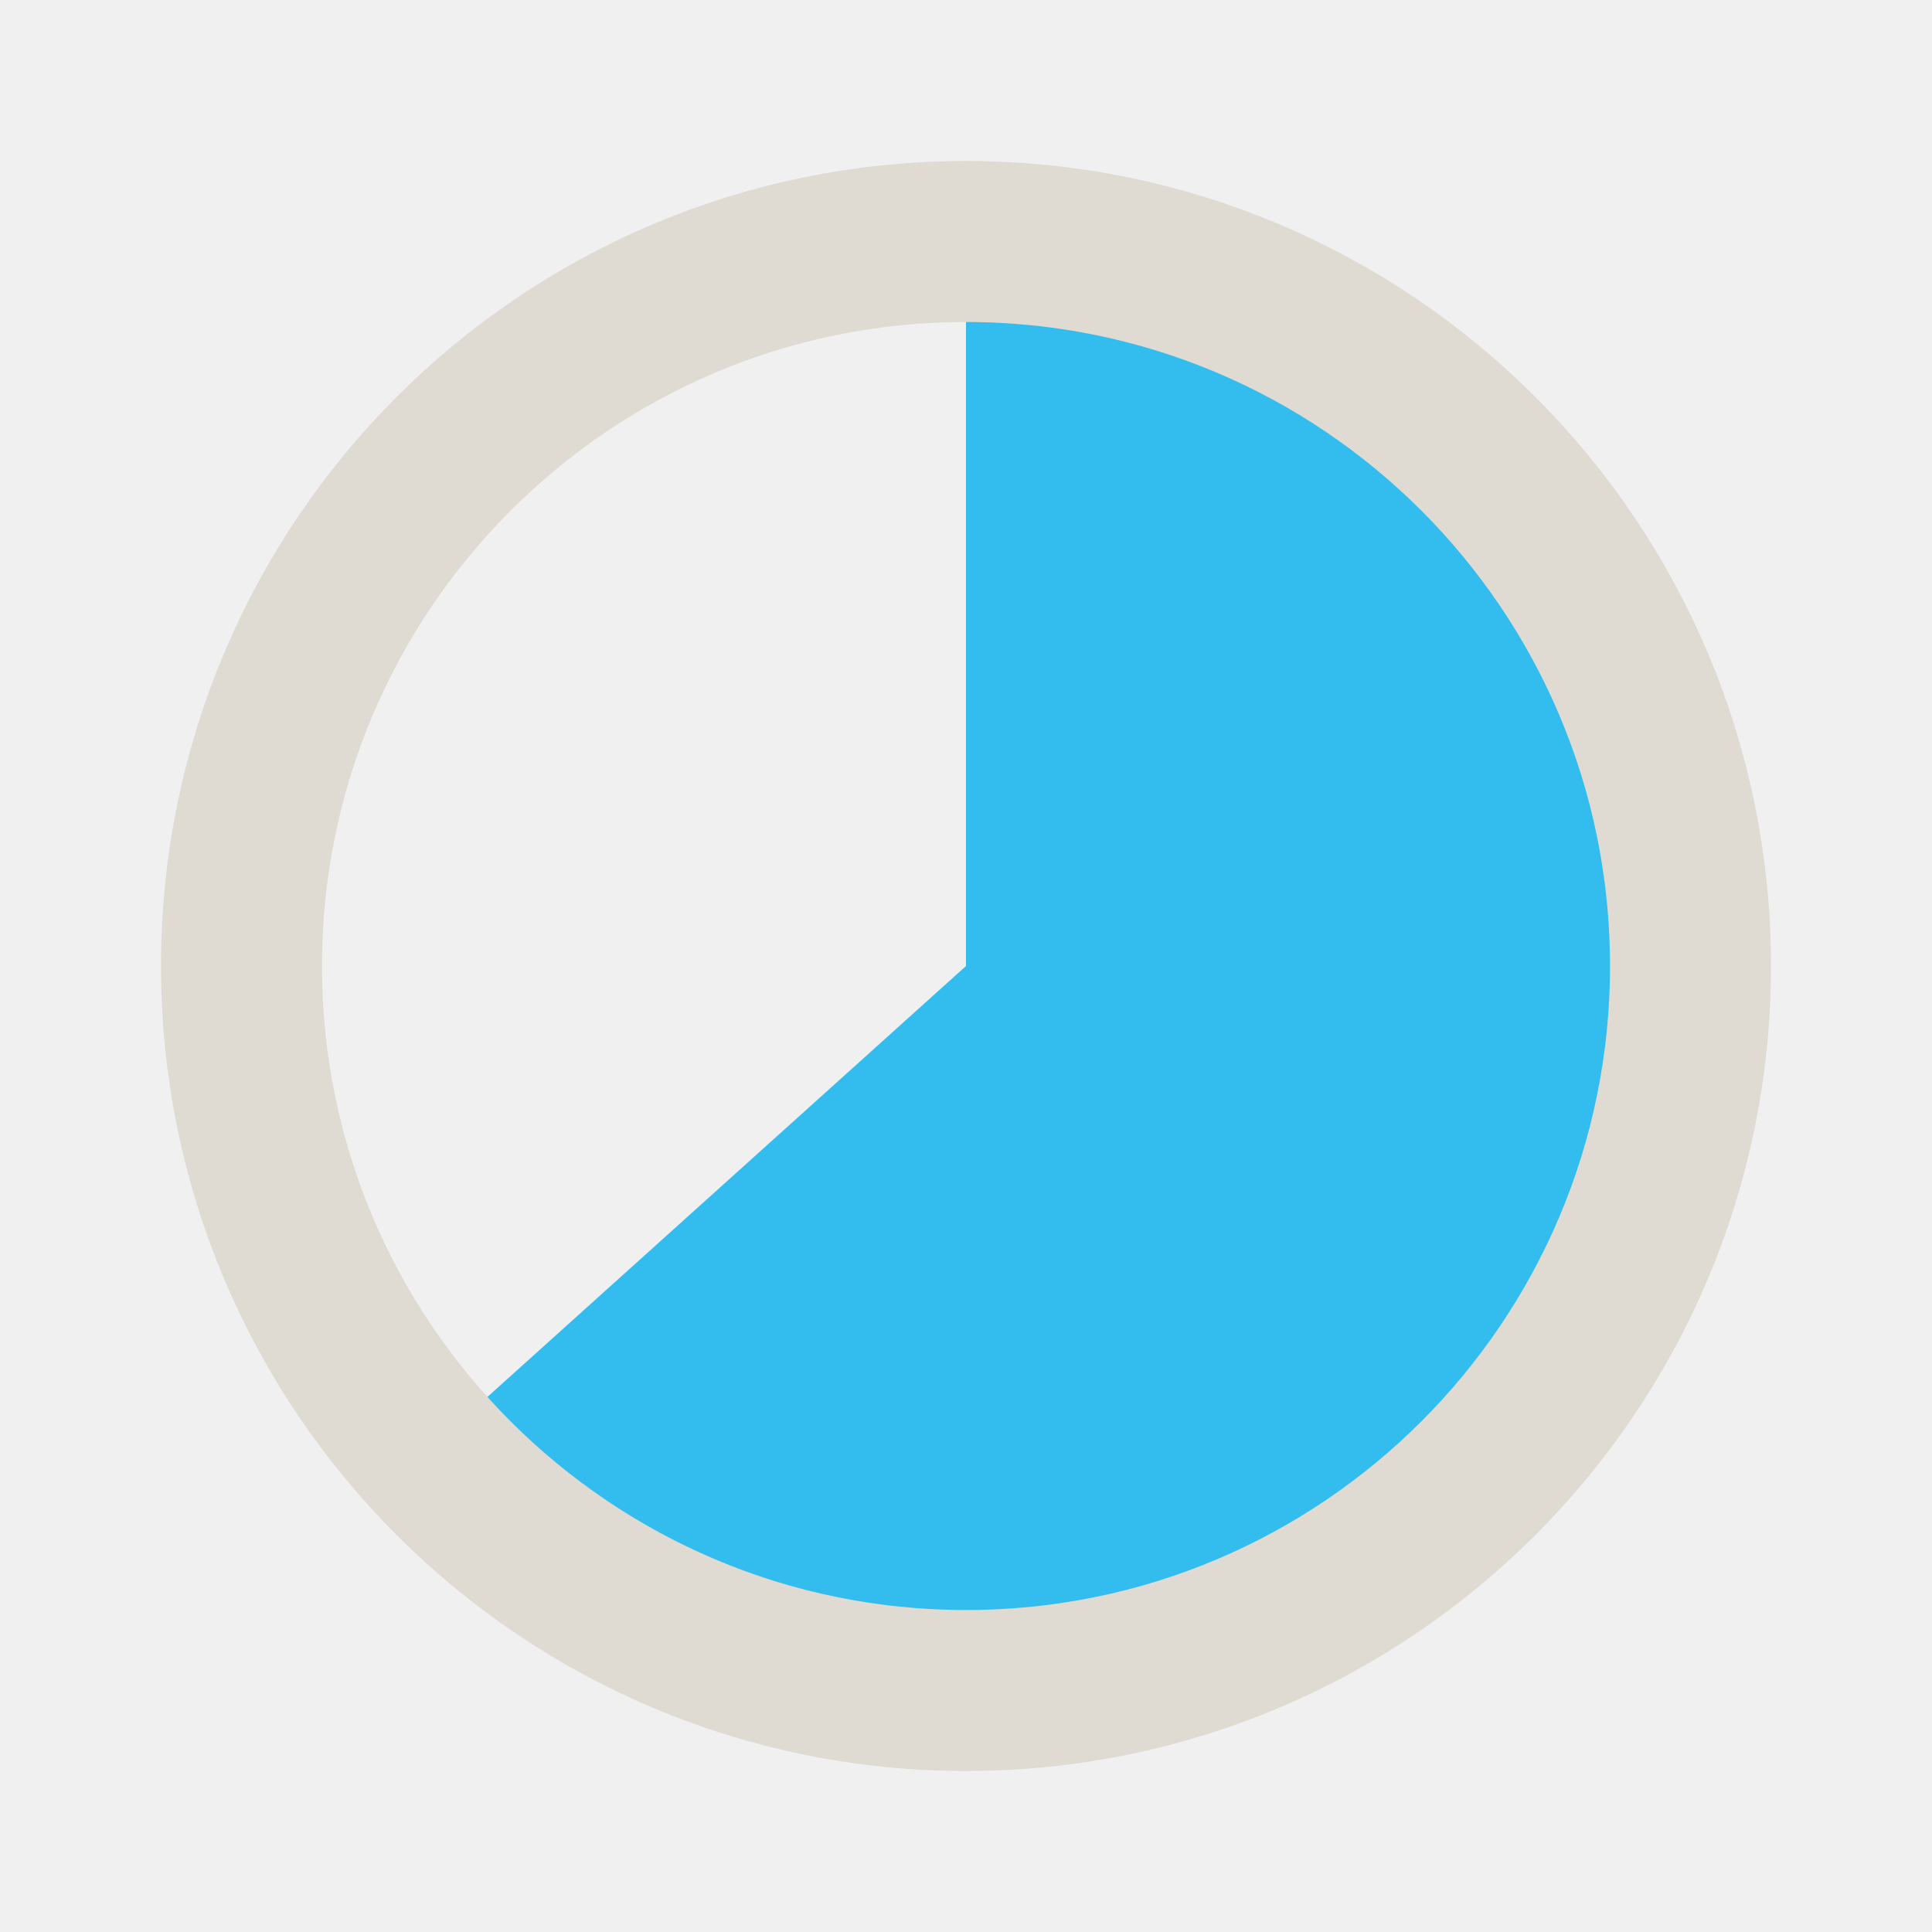
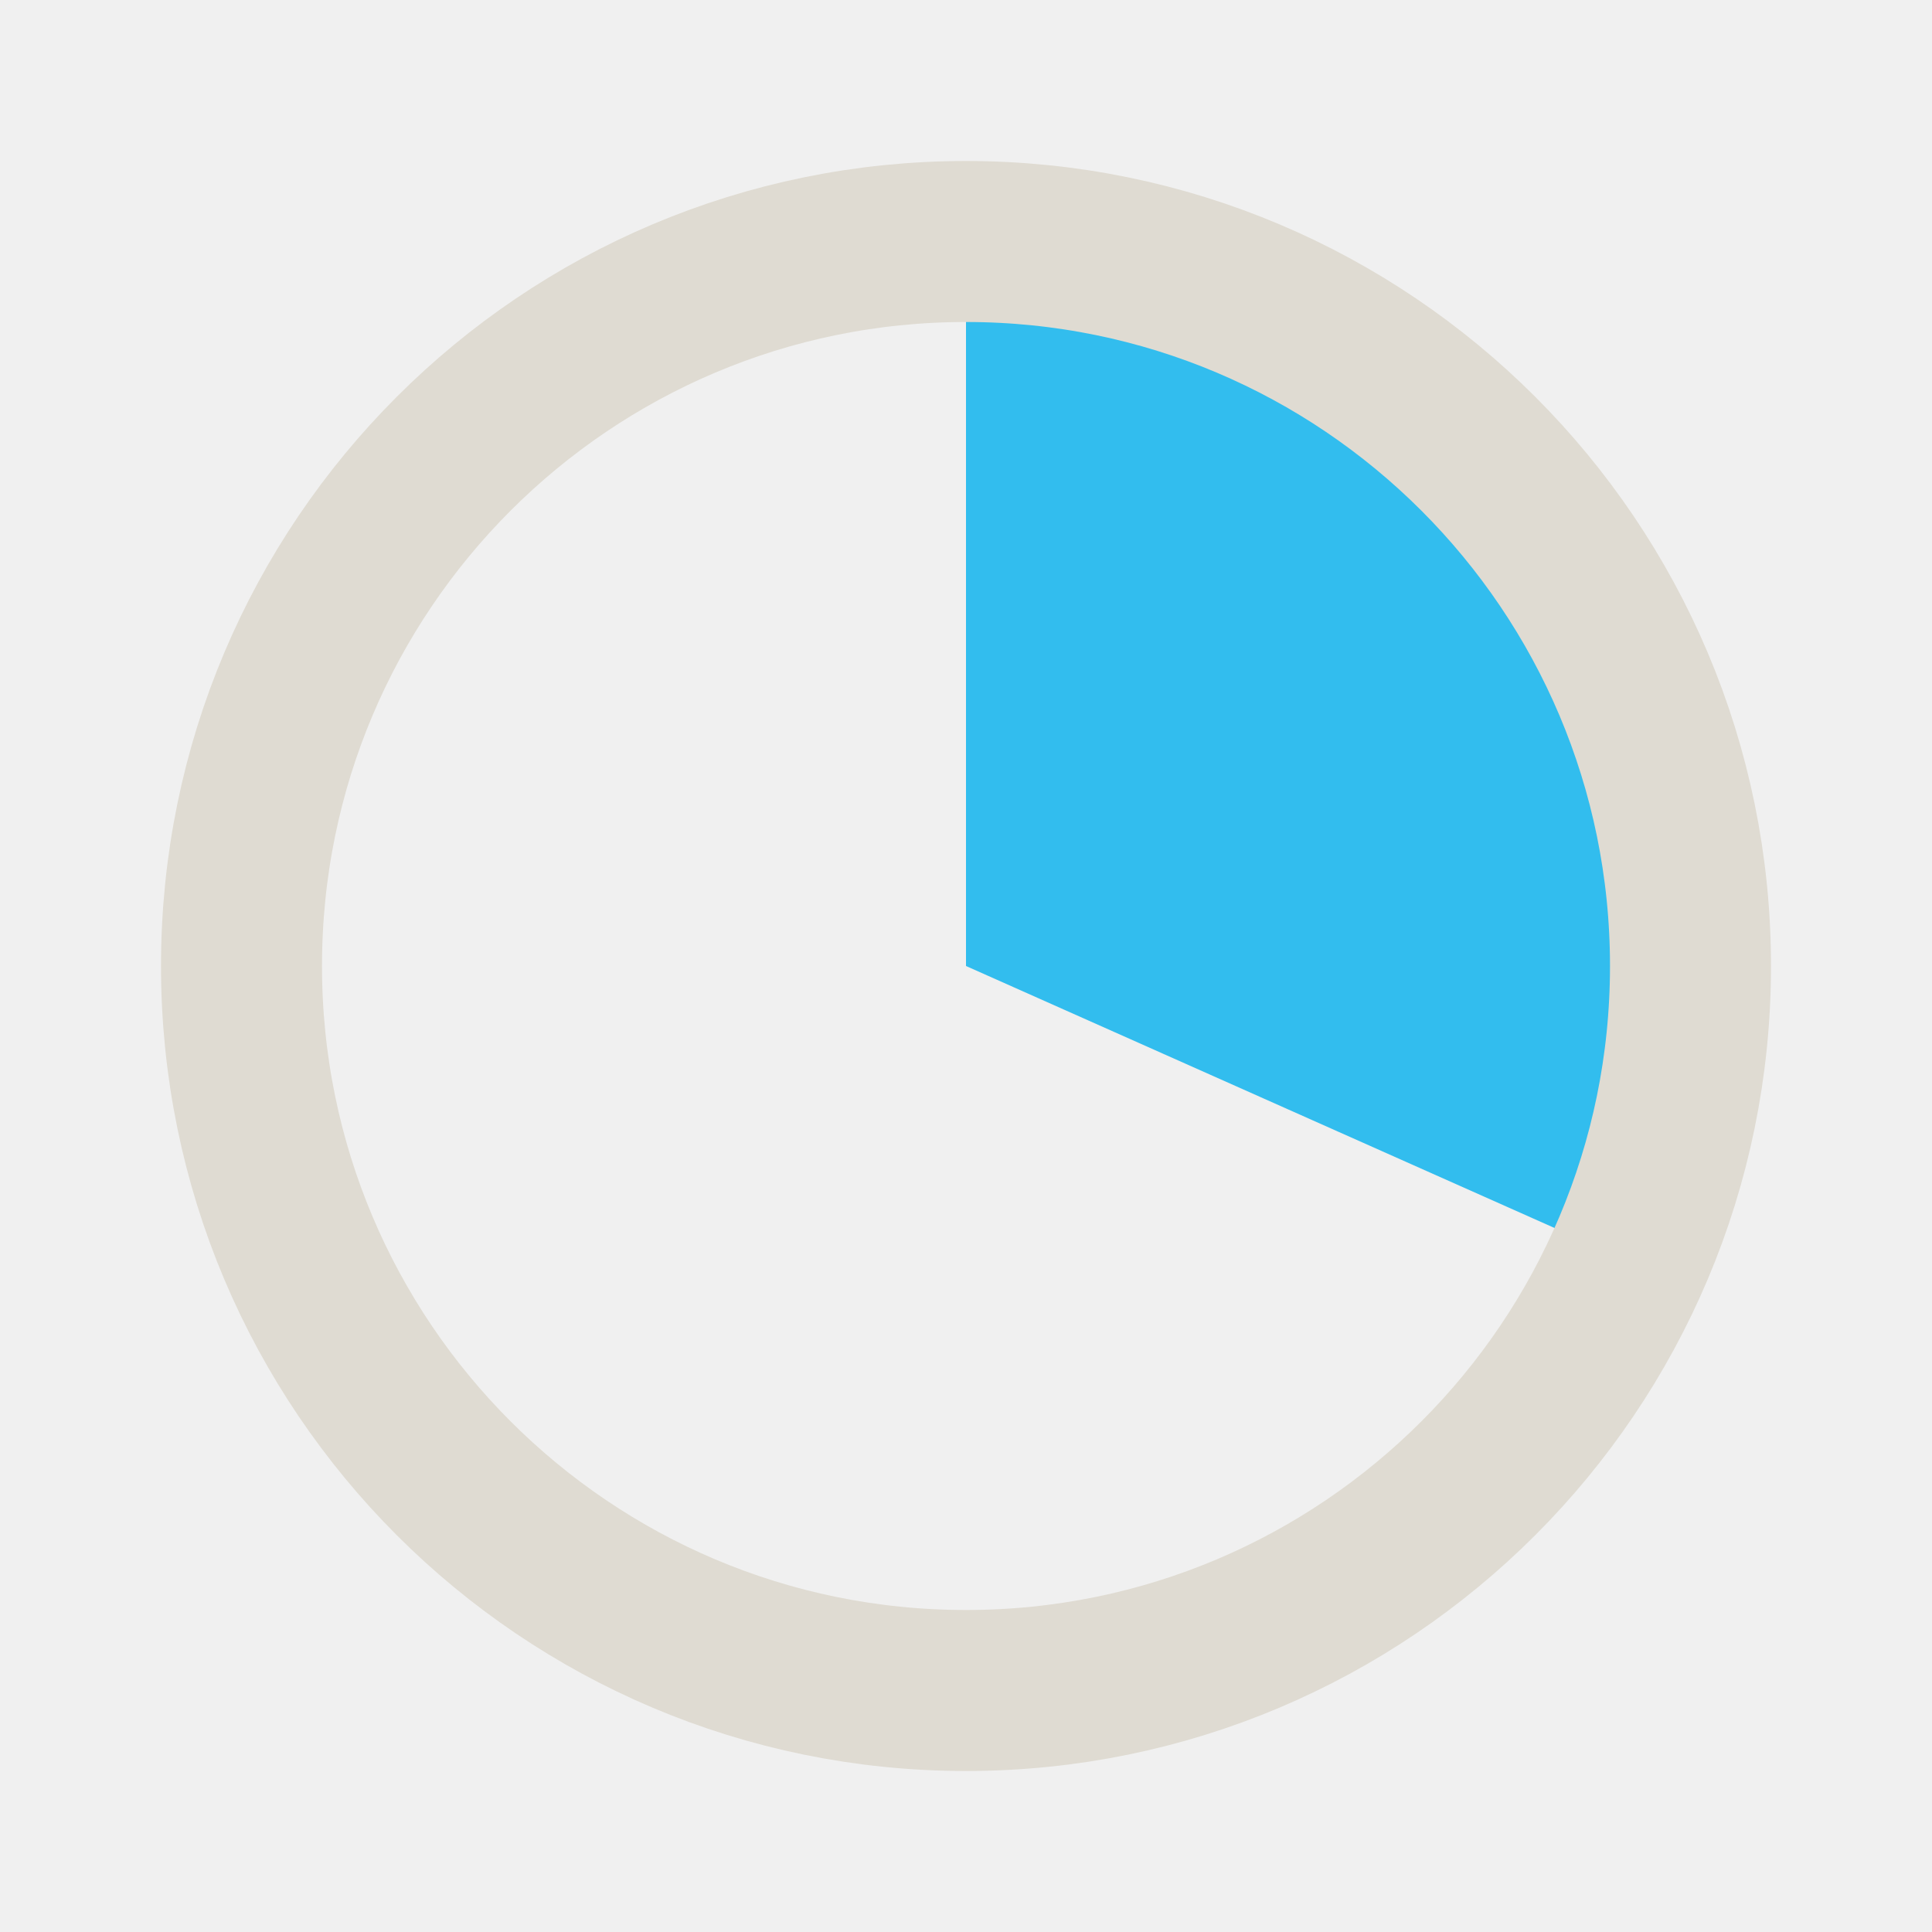
<svg xmlns="http://www.w3.org/2000/svg" width="24" height="24" viewBox="0 0 24 24" id="svg2" version="1.1">
  <defs id="defs4">
    <marker orient="auto" refY="0.0" refX="0.0" id="EmptyDiamondSend" style="overflow:visible">
      <path id="path4961" d="M 0,-7.071 L -7.071,0 L 0,7.071 L 7.071,0 L 0,-7.071 z " style="fill-rule:evenodd;fill:#ffffff;stroke:#dfdbd2;stroke-width:1pt;stroke-opacity:1" transform="scale(0.2) translate(-6,0)" />
    </marker>
    <marker orient="auto" refY="0.0" refX="0.0" id="DiamondSend" style="overflow:visible">
      <path id="path4934" d="M 0,-7.071 L -7.071,0 L 0,7.071 L 7.071,0 L 0,-7.071 z " style="fill-rule:evenodd;stroke:#dfdbd2;stroke-width:1pt;stroke-opacity:1;fill:#dfdbd2;fill-opacity:1" transform="scale(0.2) translate(-6,0)" />
    </marker>
    <marker orient="auto" refY="0.0" refX="0.0" id="DotM" style="overflow:visible">
      <path id="path4895" d="M -2.5,-1.0 C -2.5,1.76 -4.74,4.0 -7.5,4.0 C -10.26,4.0 -12.5,1.76 -12.5,-1.0 C -12.5,-3.76 -10.26,-6.0 -7.5,-6.0 C -4.74,-6.0 -2.5,-3.76 -2.5,-1.0 z " style="fill-rule:evenodd;stroke:#dfdbd2;stroke-width:1pt;stroke-opacity:1;fill:#dfdbd2;fill-opacity:1" transform="scale(0.4) translate(7.4, 1)" />
    </marker>
    <marker orient="auto" refY="0.0" refX="0.0" id="Arrow1Lstart" style="overflow:visible">
      <path id="path4831" d="M 0.0,0.0 L 5.0,-5.0 L -12.5,0.0 L 5.0,5.0 L 0.0,0.0 z " style="fill-rule:evenodd;stroke:#dfdbd2;stroke-width:1pt;stroke-opacity:1;fill:#dfdbd2;fill-opacity:1" transform="scale(0.8) translate(12.5,0)" />
    </marker>
    <marker orient="auto" refY="0.0" refX="0.0" id="DotL" style="overflow:visible">
      <path id="path4892" d="M -2.5,-1.0 C -2.5,1.76 -4.74,4.0 -7.5,4.0 C -10.26,4.0 -12.5,1.76 -12.5,-1.0 C -12.5,-3.76 -10.26,-6.0 -7.5,-6.0 C -4.74,-6.0 -2.5,-3.76 -2.5,-1.0 z " style="fill-rule:evenodd;stroke:#dfdbd2;stroke-width:1pt;stroke-opacity:1;fill:#dfdbd2;fill-opacity:1" transform="scale(0.8) translate(7.4, 1)" />
    </marker>
  </defs>
  <g id="layer2">
-     <path style="opacity:0.879;fill:#19b6ee;fill-opacity:1;fill-rule:nonzero;stroke:none;stroke-width:2;stroke-linecap:round;stroke-miterlimit:4;stroke-dasharray:none;stroke-opacity:1" id="path4808" d="M 12,3 A 9,9 0 0 1 20.733,9.823 9,9 0 0 1 16.225,19.947 9,9 0 0 1 5.312,18.022 L 12,12 Z" />
+     <path style="opacity:0.879;fill:#19b6ee;fill-opacity:1;fill-rule:nonzero;stroke:none;stroke-width:2;stroke-linecap:round;stroke-miterlimit:4;stroke-dasharray:none;stroke-opacity:1" id="path4808" d="m 12,3 a 9,9 0 0 1 7.548,4.098 9,9 0 0 1 0.674,8.562 L 12,12 Z" />
  </g>
  <g id="layer1" transform="translate(0,-1028.362)">
    <path style="fill:#dcd8d0;fill-opacity:0" id="path3398" d="m 500.026,380.611 a 96.975,96.975 0 0 1 -96.549,96.974 96.975,96.975 0 0 1 -97.396,-96.123 96.975,96.975 0 0 1 95.695,-97.817 l 1.276,96.966 z" />
    <circle style="fill:none;fill-opacity:1;stroke:#dfdbd2;stroke-width:2;stroke-miterlimit:4;stroke-dasharray:none;stroke-opacity:1" id="path4161" cx="12" cy="1040.362" r="9" />
  </g>
</svg>
